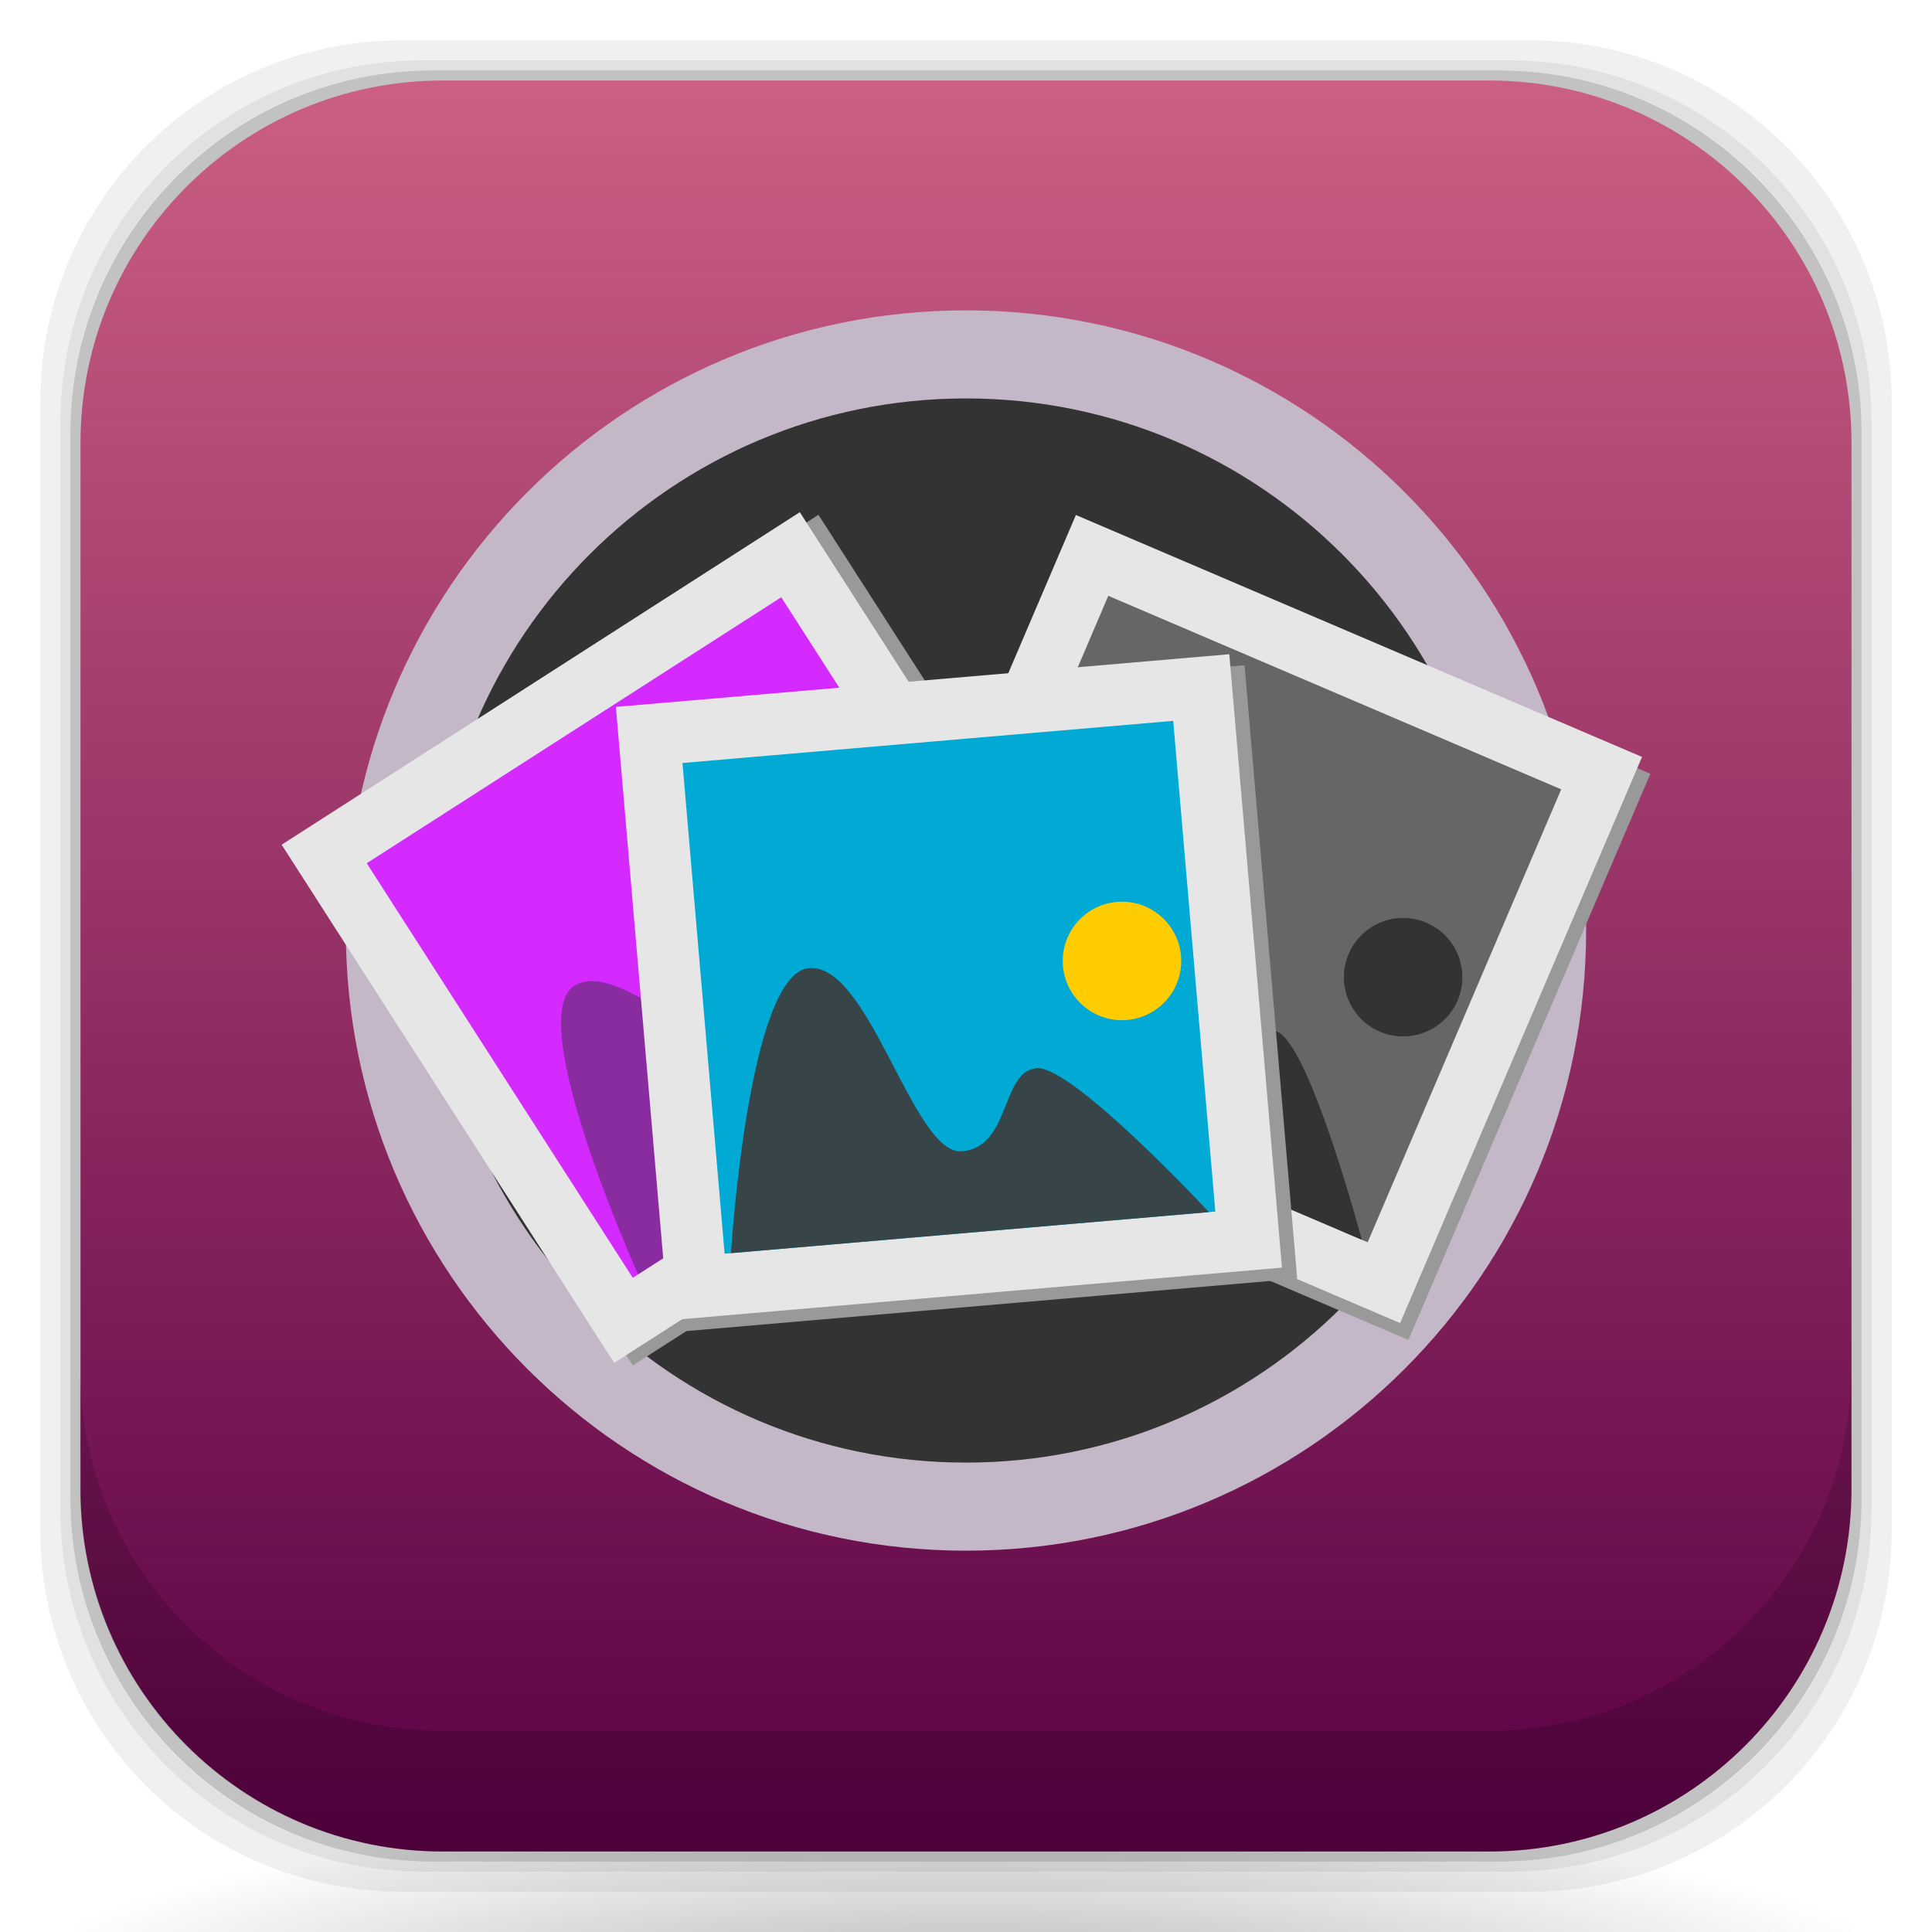
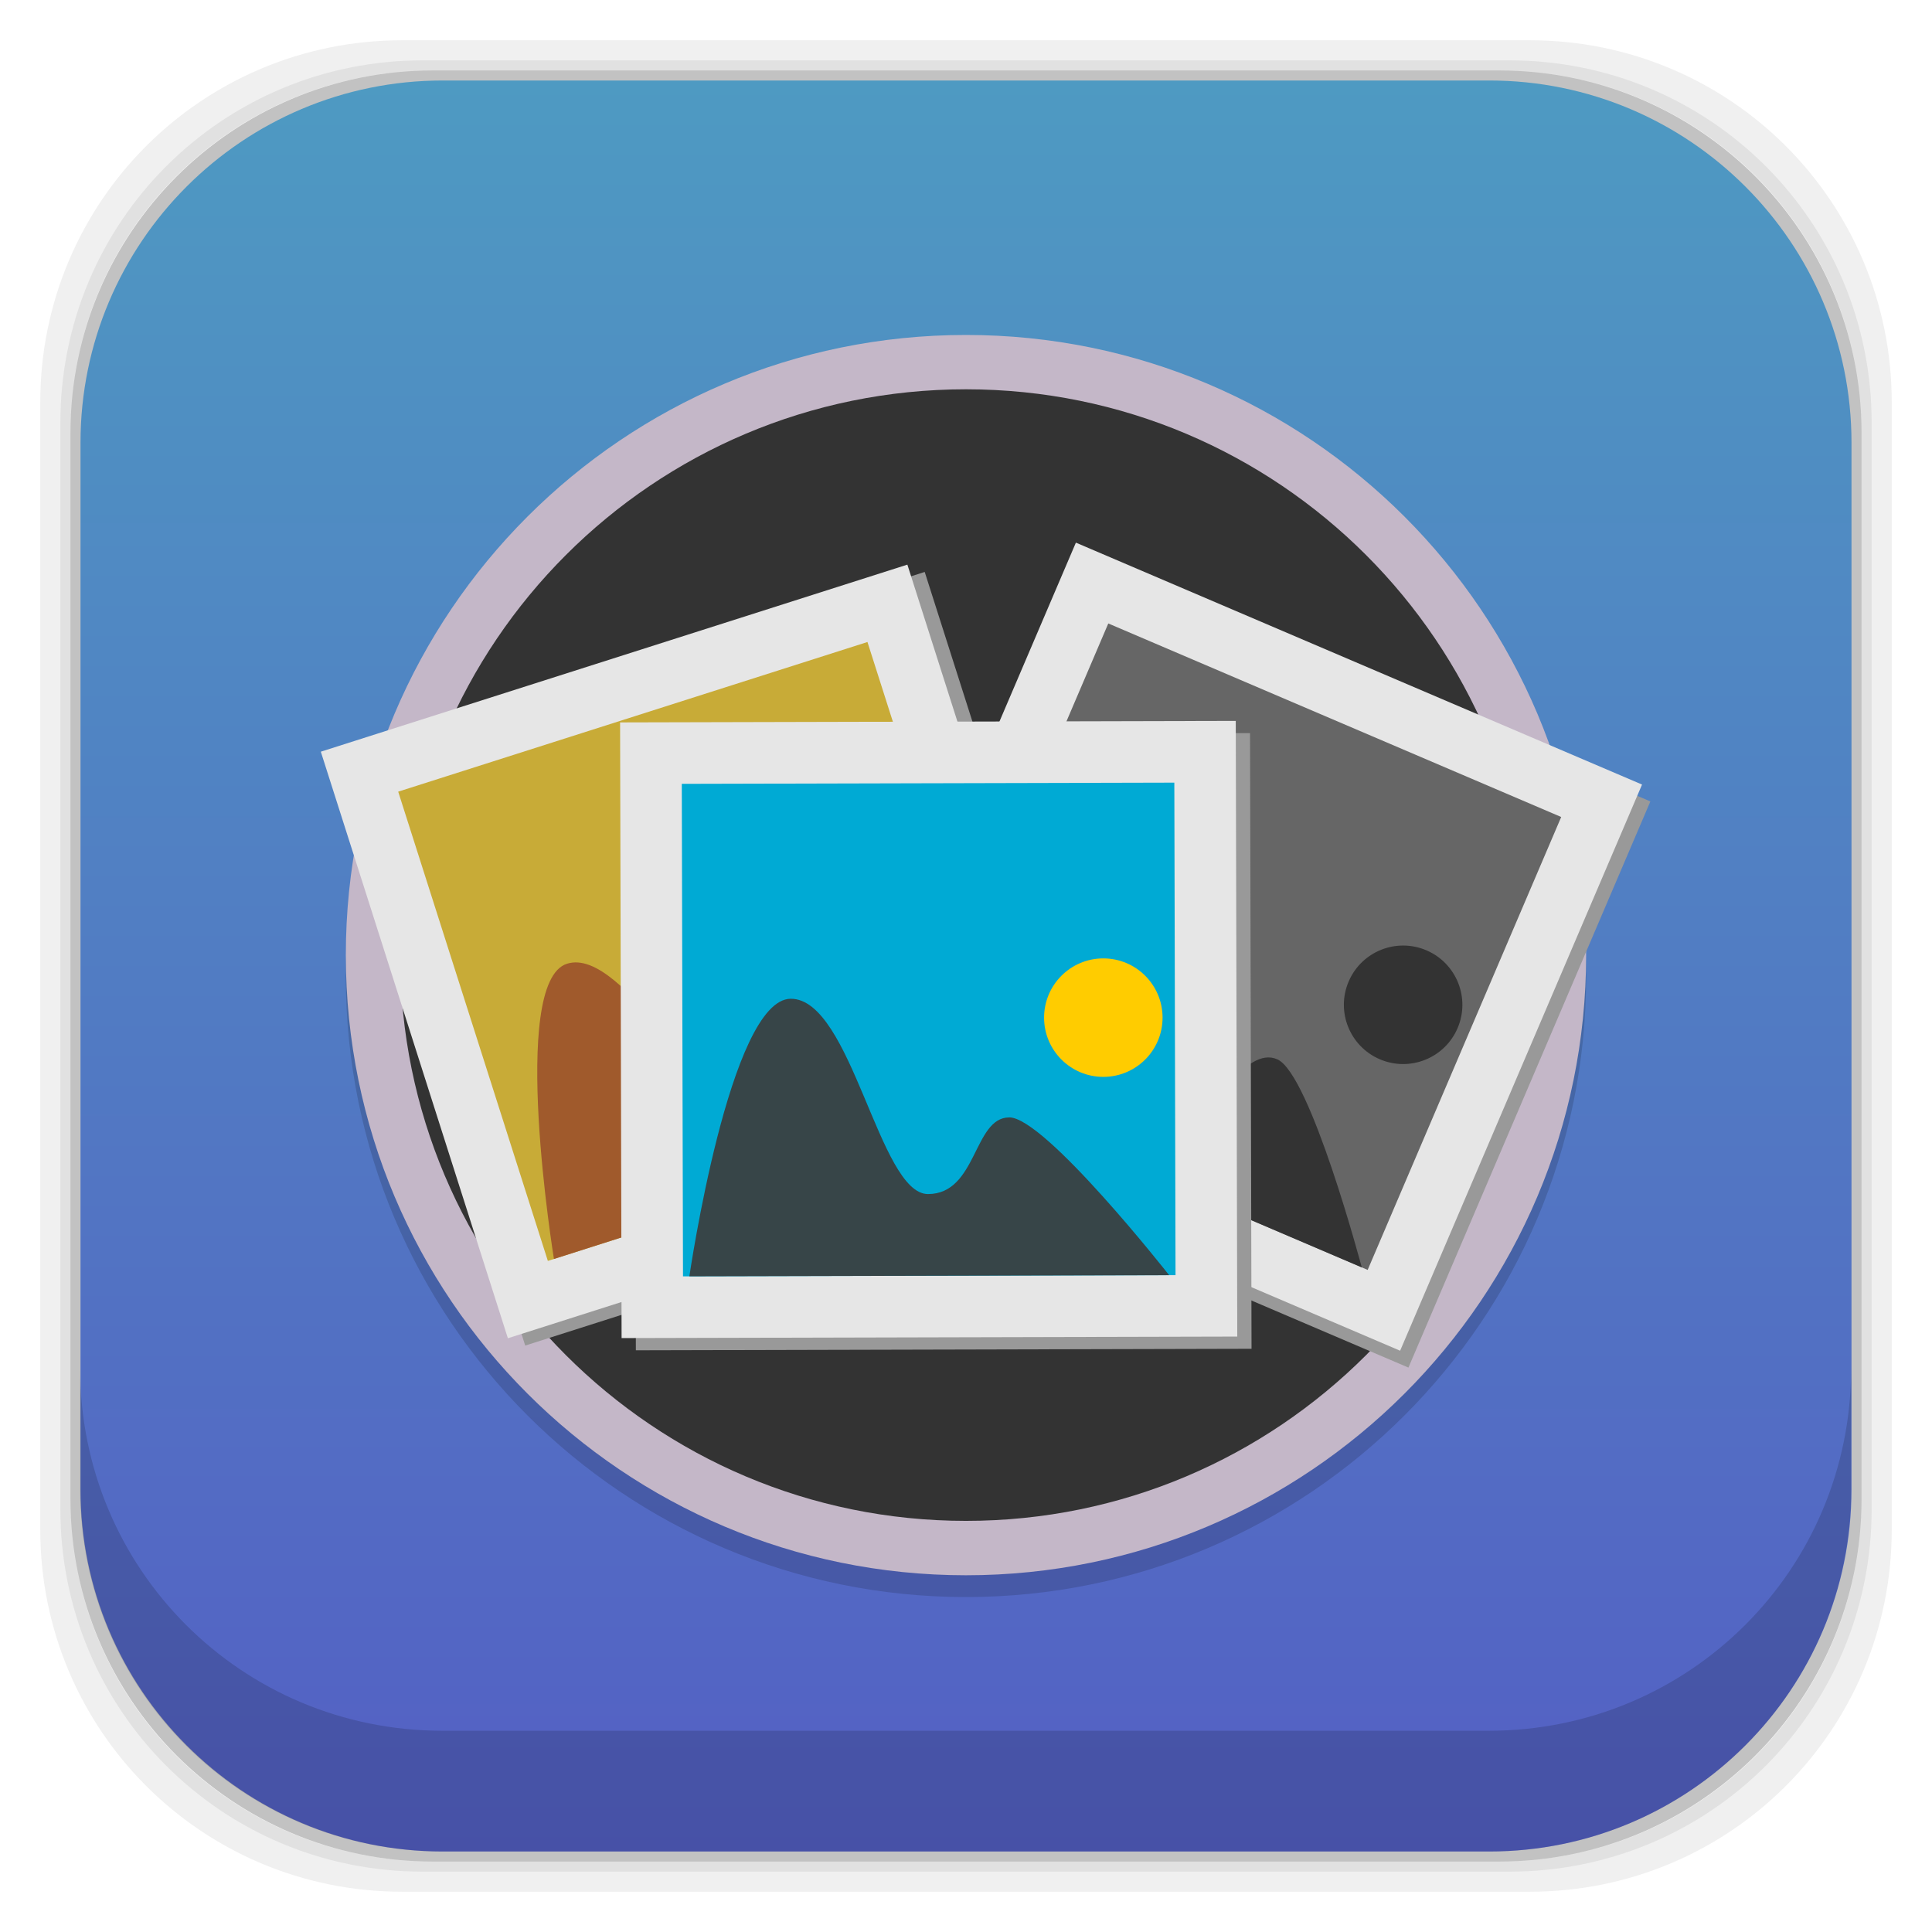
<svg xmlns="http://www.w3.org/2000/svg" xmlns:xlink="http://www.w3.org/1999/xlink" width="48" height="48" id="svg2" version="1.1">
  <defs id="defs4">
    <linearGradient id="linearGradient4389">
-       <stop style="stop-color:#cb5f84;stop-opacity:1;" offset="0" id="stop4391" />
-       <stop style="stop-color:#5a0044;stop-opacity:1;" offset="1" id="stop4393" />
+       <stop style="stop-color:#4e9ac2;stop-opacity:1;" offset="0" id="stop4391" />
+       <stop style="stop-color:#545fc4;stop-opacity:1;" offset="1" id="stop4393" />
    </linearGradient>
    <radialGradient r="23" fy="42.5" fx="24" cy="42.5" cx="24" gradientTransform="matrix(1.043478,0,0,0.1956518,-1.07163,41.18481)" gradientUnits="userSpaceOnUse" id="radialGradient3913" xlink:href="#linearGradient4243-9" />
    <linearGradient id="linearGradient4243-9">
      <stop style="stop-color:#000000;stop-opacity:1;" offset="0" id="stop4245-0" />
      <stop style="stop-color:#000000;stop-opacity:0;" offset="1" id="stop4247-7" />
    </linearGradient>
    <radialGradient r="23" fy="42.5" fx="24" cy="42.5" cx="24" gradientTransform="matrix(1.043478,0,0,0.1956518,-1.07173,1045.547)" gradientUnits="userSpaceOnUse" id="radialGradient3076" xlink:href="#linearGradient4243-9" />
    <clipPath id="b">
      <path style="fill:#fda864" d="m 505.719,535.469 c -0.091,0.006 -0.191,0.017 -0.281,0.031 -0.085,0.014 -0.166,0.041 -0.25,0.062 -0.01,0.003 -0.021,-0.003 -0.031,0 -0.094,0.025 -0.191,0.059 -0.281,0.094 -1.795,0.6 -4.411,2.897 -5.281,4.875 -0.374,0.812 -0.692,1.715 -0.969,2.812 -0.513,2.031 -0.654,4.745 -0.25,7.938 0.33,2.695 1.086,5.841 2.562,9.219 0.917,2.443 2.746,5.449 6.156,8.438 0.4,0.297 0.789,0.579 1.188,0.844 3.203,2.127 6.073,3.07 8.312,3.438 3.672,0.82 6.969,0.983 9.781,0.812 3.342,-0.191 6.125,-0.835 8.125,-1.75 0.842,-0.457 1.956,-1.139 2.562,-1.688 1.786,-1.615 3.198,-3.022 3.969,-4.25 0.031,-0.043 0.065,-0.082 0.094,-0.125 0.086,-0.144 0.152,-0.267 0.219,-0.406 0.033,-0.065 0.066,-0.121 0.094,-0.188 0.049,-0.117 0.091,-0.23 0.125,-0.344 0.009,-0.068 0.024,-0.072 0.031,-0.125 0.01,-0.04 0.023,-0.086 0.031,-0.125 0.014,-0.088 0.023,-0.242 0.031,-0.281 0.015,-0.074 -7.3e-4,-0.062 0,-0.062 -6.8e-4,-4.5e-4 0.004,-0.018 0,-0.094 -0.005,-0.077 -8.2e-4,-0.212 0,-0.5 -0.024,-0.192 -0.068,-0.402 -0.125,-0.594 -0.115,-0.379 -0.289,-0.75 -0.531,-1.125 -0.471,-0.729 -1.165,-1.448 -2.062,-2.156 -1.664,-1.313 -3.996,-2.583 -6.719,-3.812 -2.319,-1.049 -4.868,-2.007 -7.344,-3.062 -1.729,-0.843 -3.094,-1.286 -3.594,-1.688 -0.062,-0.05 -0.09,-0.106 -0.125,-0.156 -0.453,-0.089 -1.175,-1.312 -2.438,-2.844 -1.458,-1.973 -2.849,-4.059 -4.25,-5.969 -1.637,-2.237 -3.219,-4.125 -4.719,-5.406 -0.81,-0.692 -1.591,-1.199 -2.344,-1.5 -0.387,-0.155 -0.756,-0.274 -1.125,-0.312 -0.187,-0.02 -0.381,-0.012 -0.562,0 z" id="path20" />
    </clipPath>
    <clipPath id="c">
      <path style="fill:#241c1c" d="m 505.719,535.469 c -0.091,0.006 -0.191,0.017 -0.281,0.031 -0.096,0.015 -0.187,0.037 -0.281,0.062 -0.084,0.022 -0.168,0.064 -0.25,0.094 -0.003,0.005 -0.028,-0.005 -0.031,0 -0.791,1.255 -1.486,2.705 -1.719,4.094 -0.336,2.01 -0.606,4.598 -0.219,7.656 0.319,2.604 1.034,5.624 2.469,8.906 a 1.01,0.991 1.515 0 1 0,0.062 c 0.85,2.266 2.573,5.107 5.812,7.969 0.026,0.023 0.067,0.039 0.094,0.062 0.361,0.266 0.704,0.543 1.062,0.781 3.089,2.051 5.832,2.967 7.938,3.312 a 1.01,0.991 1.515 0 1 0.062,0 c 3.577,0.799 6.803,0.947 9.531,0.781 l -0.031,0.031 c 2.798,-0.243 5.936,-0.424 8.344,-1.344 1.494,-0.57 2.401,-1.439 3.188,-2.344 0.051,-0.12 0.122,-0.221 0.156,-0.344 0.039,-0.285 0.079,-0.455 0.094,-0.531 0.015,-0.075 -7.3e-4,-0.062 0,-0.062 -6.8e-4,-4.2e-4 0.005,-0.018 0,-0.094 -0.005,-0.077 -8.1e-4,-0.212 0,-0.5 -0.024,-0.192 -0.068,-0.402 -0.125,-0.594 -0.115,-0.379 -0.289,-0.75 -0.531,-1.125 -0.471,-0.729 -1.165,-1.448 -2.062,-2.156 -1.664,-1.313 -3.996,-2.583 -6.719,-3.812 -2.319,-1.049 -4.868,-2.007 -7.344,-3.062 -1.729,-0.843 -3.094,-1.286 -3.594,-1.688 -0.062,-0.05 -0.09,-0.106 -0.125,-0.156 -0.453,-0.089 -1.175,-1.312 -2.438,-2.844 -1.458,-1.973 -2.849,-4.059 -4.25,-5.969 -1.637,-2.237 -3.219,-4.125 -4.719,-5.406 -0.81,-0.692 -1.591,-1.199 -2.344,-1.5 -0.387,-0.155 -0.756,-0.274 -1.125,-0.312 -0.187,-0.02 -0.381,-0.012 -0.562,0 z" id="path14" />
    </clipPath>
    <filter color-interpolation-filters="sRGB" id="d">
      <feGaussianBlur stdDeviation=".348" id="feGaussianBlur17" />
    </filter>
    <radialGradient cx="520.734" cy="551.074" r="15.405" fx="520.734" fy="551.074" id="e" xlink:href="#a" gradientUnits="userSpaceOnUse" />
    <linearGradient id="a">
      <stop offset="0" stop-color="#fff" id="stop9" />
      <stop offset="1" stop-color="#fff" stop-opacity="0" id="stop11" />
    </linearGradient>
    <radialGradient xlink:href="#a" id="radialGradient3163" gradientUnits="userSpaceOnUse" cx="520.734" cy="551.074" fx="520.734" fy="551.074" r="15.405" />
    <radialGradient xlink:href="#a" id="radialGradient3166" gradientUnits="userSpaceOnUse" cx="520.734" cy="551.074" fx="520.734" fy="551.074" r="15.405" gradientTransform="matrix(1.396681,0,0,1.396681,-803.6529,271.5008)" />
    <linearGradient xlink:href="#linearGradient4389" id="linearGradient4625" x1="1006.362" y1="24" x2="1050.362" y2="24" gradientUnits="userSpaceOnUse" />
  </defs>
  <g id="layer1" transform="translate(0,-1004.362)">
    <g id="g3878" transform="translate(-39.76588,1007.889)">
      <path id="rect3829" d="m 49.766,-2.527 c -4.986,0 -9,4.014 -9,9 l 0,28 c 0,4.986 4.014,9 9,9 l 28,0 c 4.986,0 9,-4.014 9,-9 l 0,-28 c 0,-4.986 -4.014,-9 -9,-9 l -28,0 z m 0.5,0.5 27,0 c 4.986,0 9,4.014 9,9 l 0,27 c 0,4.986 -4.014,9 -9,9 l -27,0 c -4.986,0 -9,-4.014 -9,-9 l 0,-27 c 0,-4.986 4.014,-9 9,-9 z" style="opacity:0.06;fill:#000000;fill-opacity:1;stroke:none;display:inline" />
      <path id="rect3827" d="m 50.266,-2.027 c -4.986,0 -9,4.014 -9,9 l 0,27 c 0,4.986 4.014,9 9,9 l 27,0 c 4.986,0 9,-4.014 9,-9 l 0,-27 c 0,-4.986 -4.014,-9 -9,-9 l -27,0 z m 0.25,0.25 26.5,0 c 4.986,0 9,4.014 9,9 l 0,26.5 c 0,4.986 -4.014,9 -9,9 l -26.5,0 c -4.986,0 -9,-4.014 -9,-9 l 0,-26.5 c 0,-4.986 4.014,-9 9,-9 z" style="opacity:0.12;fill:#000000;fill-opacity:1;stroke:none;display:inline" />
      <rect rx="9" ry="9" y="-1.777" x="41.516" height="44.5" width="44.5" id="rect3038-4" style="opacity:0.24;fill:#000000;fill-opacity:1;stroke:none;display:inline" />
    </g>
  </g>
-   <g id="layer2" transform="translate(0,-1004.362)">
+   <g id="layer2" transform="translate(0,-1004.362)" style="display:none">
    <path style="opacity:0.3;fill:url(#radialGradient3076);fill-opacity:1;stroke:none;display:inline" d="m 1.003,1049.362 c 0.488,4.519 4.316,8 8.969,8 l 28,0 c 4.653,0 8.481,-3.481 8.969,-8 l -45.938,0 z" id="rect4241" />
  </g>
  <g id="layer3" transform="translate(0,-1004.362)">
    <rect rx="9" ry="9" y="2" x="1006.362" height="44" width="44" id="rect4169-3" style="fill:url(#linearGradient4625);fill-opacity:1.0;stroke:none;display:inline" transform="matrix(0,1,1,0,0,0)" />
    <text id="text37" font-size="8" y="1066.641" x="-41.783" style="font-size:11.173px;font-family:Bitstream Vera Sans" />
  </g>
  <g id="layer4" transform="translate(0,-1004.362)">
-     <path transform="matrix(1.131907,0,0,1.131907,82.62779,1017.17)" d="m -38.184,9.109 a 13.612,13.612 0 1 1 -27.224,0 13.612,13.612 0 1 1 27.224,0 z" id="path4831" style="fill:#c4b7c8;fill-opacity:1;stroke:none" />
-     <path style="fill:#333333;fill-opacity:1;stroke:none" id="path4767" d="m -38.184,9.109 a 13.612,13.612 0 1 1 -27.224,0 13.612,13.612 0 1 1 27.224,0 z" transform="matrix(0.971163,0,0,0.971163,74.30194,1018.634)" />
-     <g id="g4769" transform="matrix(0.9691041,0,0,0.9691041,0.741499,32.66265)">
-       <g id="g4760">
-         <rect ry="0" rx="0" y="923.942" x="424.211" height="15.784" width="15.784" id="rect4489" style="fill:#999999;fill-opacity:1;stroke:none" transform="matrix(0.9195622,0.3929445,-0.3929445,0.9195622,0,0)" />
-         <rect style="fill:#e6e6e6;fill-opacity:1;stroke:none" id="rect4491" width="15.784" height="15.784" x="423.845" y="923.628" rx="0" ry="0" transform="matrix(0.9195622,0.3929445,-0.3929445,0.9195622,0,0)" />
-         <rect ry="0" rx="0" y="925.207" x="425.423" height="12.627" width="12.627" id="rect4493" style="fill:#666666;fill-opacity:1;stroke:none" transform="matrix(0.9195622,0.3929445,-0.3929445,0.9195622,0,0)" />
-         <circle style="fill:#333333;fill-opacity:1" d="M 14,3.5 C 14,4.328 13.328,5 12.5,5 11.672,5 11,4.328 11,3.5 11,2.672 11.672,2 12.5,2 13.328,2 14,2.672 14,3.5 z" transform="matrix(0.9311187,0.3978828,-0.3978828,0.9311187,24.96021,1019.497)" id="circle4497" r="1.5" cy="3.5" cx="12.5" />
-         <path style="fill:#333333;fill-opacity:1" id="path4499" d="m 31.979,1029.126 c -0.846,-0.362 -1.529,1.478 -2.688,0.983 -1.156,-0.494 0.185,-5.375 -1.254,-5.99 -1.438,-0.614 -5.2,5.509 -5.2,5.509 l 11.309,4.833 c 0,0 -1.32,-4.973 -2.168,-5.335 z" />
-       </g>
-       <g id="g4741">
-         <rect ry="0" rx="0" y="865.901" x="-547.411" height="15.784" width="15.784" id="rect4440" style="fill:#999999;fill-opacity:1;stroke:none" transform="matrix(0.8416211,-0.5400685,0.5400685,0.8416211,0,0)" />
-         <rect style="fill:#e6e6e6;fill-opacity:1;stroke:none" id="rect4355" width="15.784" height="15.784" x="-547.777" y="865.587" rx="0" ry="0" transform="matrix(0.8416211,-0.5400685,0.5400685,0.8416211,0,0)" />
-         <rect ry="0" rx="0" y="867.165" x="-546.198" height="12.627" width="12.627" id="rect4357" style="fill:#d42aff;fill-opacity:1;stroke:none" transform="matrix(0.8416211,-0.5400685,0.5400685,0.8416211,0,0)" />
-         <path style="fill:#892ca0" id="path4363" d="m 20.313,1027.502 c -0.775,0.497 0.364,2.095 -0.697,2.776 -1.058,0.679 -4.343,-3.172 -5.66,-2.327 -1.316,0.844 1.637,7.396 1.637,7.396 l 10.351,-6.642 c 0,0 -4.856,-1.701 -5.632,-1.204 z" />
-         <circle style="fill:#8800aa" d="M 14,3.5 C 14,4.328 13.328,5 12.5,5 11.672,5 11,4.328 11,3.5 11,2.672 11.672,2 12.5,2 13.328,2 14,2.672 14,3.5 z" transform="matrix(0.8521981,-0.5468557,0.5468557,0.8521981,8.404214,1027.9)" id="circle4361" r="1.5" cy="3.5" cx="12.5" />
-       </g>
-       <g transform="translate(-1.06066,-1.325825)" id="g4748">
-         <rect transform="matrix(0.996335,-0.08553634,0.08553634,0.996335,0,0)" style="fill:#999999;fill-opacity:1;stroke:none" id="rect4466" width="15.784" height="15.784" x="-71.038" y="1020.07" rx="0" ry="0" />
-         <rect transform="matrix(0.996335,-0.08553634,0.08553634,0.996335,0,0)" ry="0" rx="0" y="1019.756" x="-71.403" height="15.784" width="15.784" id="rect4468" style="fill:#e6e6e6;fill-opacity:1;stroke:none" />
-         <rect transform="matrix(0.996335,-0.08553634,0.08553634,0.996335,0,0)" style="fill:#00aad4;fill-opacity:1;stroke:none" id="rect4470" width="12.627" height="12.627" x="-69.825" y="1021.335" rx="0" ry="0" />
-         <path d="m 26.868,1031.389 c -0.917,0.079 -0.655,2.024 -1.911,2.131 -1.253,0.108 -2.364,-4.831 -3.923,-4.697 -1.558,0.134 -1.999,7.307 -1.999,7.307 l 12.254,-1.052 c 0,0 -3.504,-3.768 -4.422,-3.69 z" id="path4476" style="fill:#374548;fill-opacity:1" />
-         <circle cx="12.5" cy="3.5" r="1.5" id="circle4474" transform="matrix(1.008856,-0.08661131,0.08661131,1.008856,16.14576,1026.191)" d="M 14,3.5 C 14,4.328 13.328,5 12.5,5 11.672,5 11,4.328 11,3.5 11,2.672 11.672,2 12.5,2 13.328,2 14,2.672 14,3.5 z" style="fill:#ffcc00;fill-opacity:1" />
-       </g>
+     <path style="opacity:0.15;fill:#000000;fill-opacity:1;stroke:none" id="path3852" d="m -38.184,9.109 a 13.612,13.612 0 1 1 -27.224,0 13.612,13.612 0 1 1 27.224,0 z" transform="matrix(1.131907,0,0,1.131907,82.62779,1018.322)" />
+     <path transform="matrix(1.131907,0,0,1.131907,82.62779,1017.781)" d="m -38.184,9.109 a 13.612,13.612 0 1 1 -27.224,0 13.612,13.612 0 1 1 27.224,0 z" id="path4831" style="fill:#c4b7c8;fill-opacity:1;stroke:none" />
+     <path style="fill:#333333;fill-opacity:1;stroke:none" id="path4767" d="m -38.184,9.109 a 13.612,13.612 0 1 1 -27.224,0 13.612,13.612 0 1 1 27.224,0 z" transform="matrix(1.032688,0,0,1.032688,77.48868,1018.684)" />
+     <g id="g4760" transform="matrix(0.9691041,0,0,0.9691041,0.741499,33.3492)">
+       <rect transform="matrix(0.9195622,0.3929445,-0.3929445,0.9195622,0,0)" style="fill:#999999;fill-opacity:1;stroke:none" id="rect4489" width="15.784" height="15.784" x="424.211" y="923.942" rx="0" ry="0" />
+       <rect transform="matrix(0.9195622,0.3929445,-0.3929445,0.9195622,0,0)" ry="0" rx="0" y="923.628" x="423.845" height="15.784" width="15.784" id="rect4491" style="fill:#e6e6e6;fill-opacity:1;stroke:none" />
+       <rect transform="matrix(0.9195622,0.3929445,-0.3929445,0.9195622,0,0)" style="fill:#666666;fill-opacity:1;stroke:none" id="rect4493" width="12.627" height="12.627" x="425.423" y="925.207" rx="0" ry="0" />
+       <circle cx="12.5" cy="3.5" r="1.5" id="circle4497" transform="matrix(0.9311187,0.3978828,-0.3978828,0.9311187,24.96021,1019.497)" d="M 14,3.5 C 14,4.328 13.328,5 12.5,5 11.672,5 11,4.328 11,3.5 11,2.672 11.672,2 12.5,2 13.328,2 14,2.672 14,3.5 z" style="fill:#333333;fill-opacity:1" />
+       <path d="m 31.979,1029.126 c -0.846,-0.362 -1.529,1.478 -2.688,0.983 -1.156,-0.494 0.185,-5.375 -1.254,-5.99 -1.438,-0.614 -5.2,5.509 -5.2,5.509 l 11.309,4.833 c 0,0 -1.32,-4.973 -2.168,-5.335 z" id="path4499" style="fill:#333333;fill-opacity:1" />
+     </g>
+     <g id="g3896" transform="matrix(0.9659258,0.258819,-0.258819,0.9659258,266.7494,30.22606)">
+       <rect transform="matrix(0.8416211,-0.5400685,0.5400685,0.8416211,0,0)" style="fill:#999999;fill-opacity:1;stroke:none" id="rect4440" width="15.296" height="15.296" x="-547.844" y="867.552" rx="0" ry="0" />
+       <rect transform="matrix(0.8416211,-0.5400685,0.5400685,0.8416211,0,0)" ry="0" rx="0" y="867.248" x="-548.199" height="15.296" width="15.296" id="rect4355" style="fill:#e6e6e6;fill-opacity:1;stroke:none" />
+       <rect transform="matrix(0.8416211,-0.5400685,0.5400685,0.8416211,0,0)" style="fill:#c8ab37;fill-opacity:1;stroke:none" id="rect4357" width="12.237" height="12.237" x="-546.669" y="868.778" rx="0" ry="0" />
+       <path d="m 20.427,1029.03 c -0.751,0.482 0.353,2.031 -0.675,2.691 -1.026,0.658 -4.209,-3.074 -5.485,-2.255 -1.275,0.818 1.587,7.168 1.587,7.168 l 10.031,-6.437 c 0,0 -4.706,-1.649 -5.458,-1.166 z" id="path4363" style="fill:#a05a2c" />
+       <circle cx="12.5" cy="3.5" r="1.5" id="circle4361" transform="matrix(0.8258686,-0.5299601,0.5299601,0.8258686,8.886057,1029.416)" d="M 14,3.5 C 14,4.328 13.328,5 12.5,5 11.672,5 11,4.328 11,3.5 11,2.672 11.672,2 12.5,2 13.328,2 14,2.672 14,3.5 z" style="fill:#a05a2c" />
+     </g>
+     <g id="g4748" transform="matrix(0.9657524,0.08052966,-0.08052966,0.9657524,82.18337,33.89382)">
+       <rect ry="0" rx="0" y="1020.07" x="-71.038" height="15.784" width="15.784" id="rect4466" style="fill:#999999;fill-opacity:1;stroke:none" transform="matrix(0.996335,-0.08553634,0.08553634,0.996335,0,0)" />
+       <rect style="fill:#e6e6e6;fill-opacity:1;stroke:none" id="rect4468" width="15.784" height="15.784" x="-71.403" y="1019.756" rx="0" ry="0" transform="matrix(0.996335,-0.08553634,0.08553634,0.996335,0,0)" />
+       <rect ry="0" rx="0" y="1021.335" x="-69.825" height="12.627" width="12.627" id="rect4470" style="fill:#00aad4;fill-opacity:1;stroke:none" transform="matrix(0.996335,-0.08553634,0.08553634,0.996335,0,0)" />
+       <path style="fill:#374548;fill-opacity:1" id="path4476" d="m 26.868,1031.389 c -0.917,0.079 -0.655,2.024 -1.911,2.131 -1.253,0.108 -2.364,-4.831 -3.923,-4.697 -1.558,0.134 -1.999,7.307 -1.999,7.307 l 12.254,-1.052 c 0,0 -3.504,-3.768 -4.422,-3.69 z" />
+       <circle style="fill:#ffcc00;fill-opacity:1" d="M 14,3.5 C 14,4.328 13.328,5 12.5,5 11.672,5 11,4.328 11,3.5 11,2.672 11.672,2 12.5,2 13.328,2 14,2.672 14,3.5 z" transform="matrix(1.008856,-0.08661131,0.08661131,1.008856,16.14576,1026.191)" id="circle4474" r="1.5" cy="3.5" cx="12.5" />
    </g>
  </g>
  <g id="layer5" transform="translate(0,-1004.362)" style="display:inline">
    <path style="opacity:0.15;fill:#000000;fill-opacity:1;stroke:none;display:inline" d="m 1.991,1038.362 0,3 c 0,4.986 4.014,9 9,9 l 26,0 c 4.986,0 9,-4.014 9,-9 l 0,-3 c 0,4.986 -4.014,9 -9,9 l -26,0 c -4.986,0 -9,-4.014 -9,-9 z" id="rect3038-42" />
  </g>
  <g id="layer6" transform="translate(0,-1004.362)" style="display:none">
    <rect rx="9" ry="9" y="1006.362" x="2" height="44" width="44" id="rect4169" style="fill:#abe1ad;fill-opacity:1;stroke:none;display:inline" />
  </g>
</svg>
